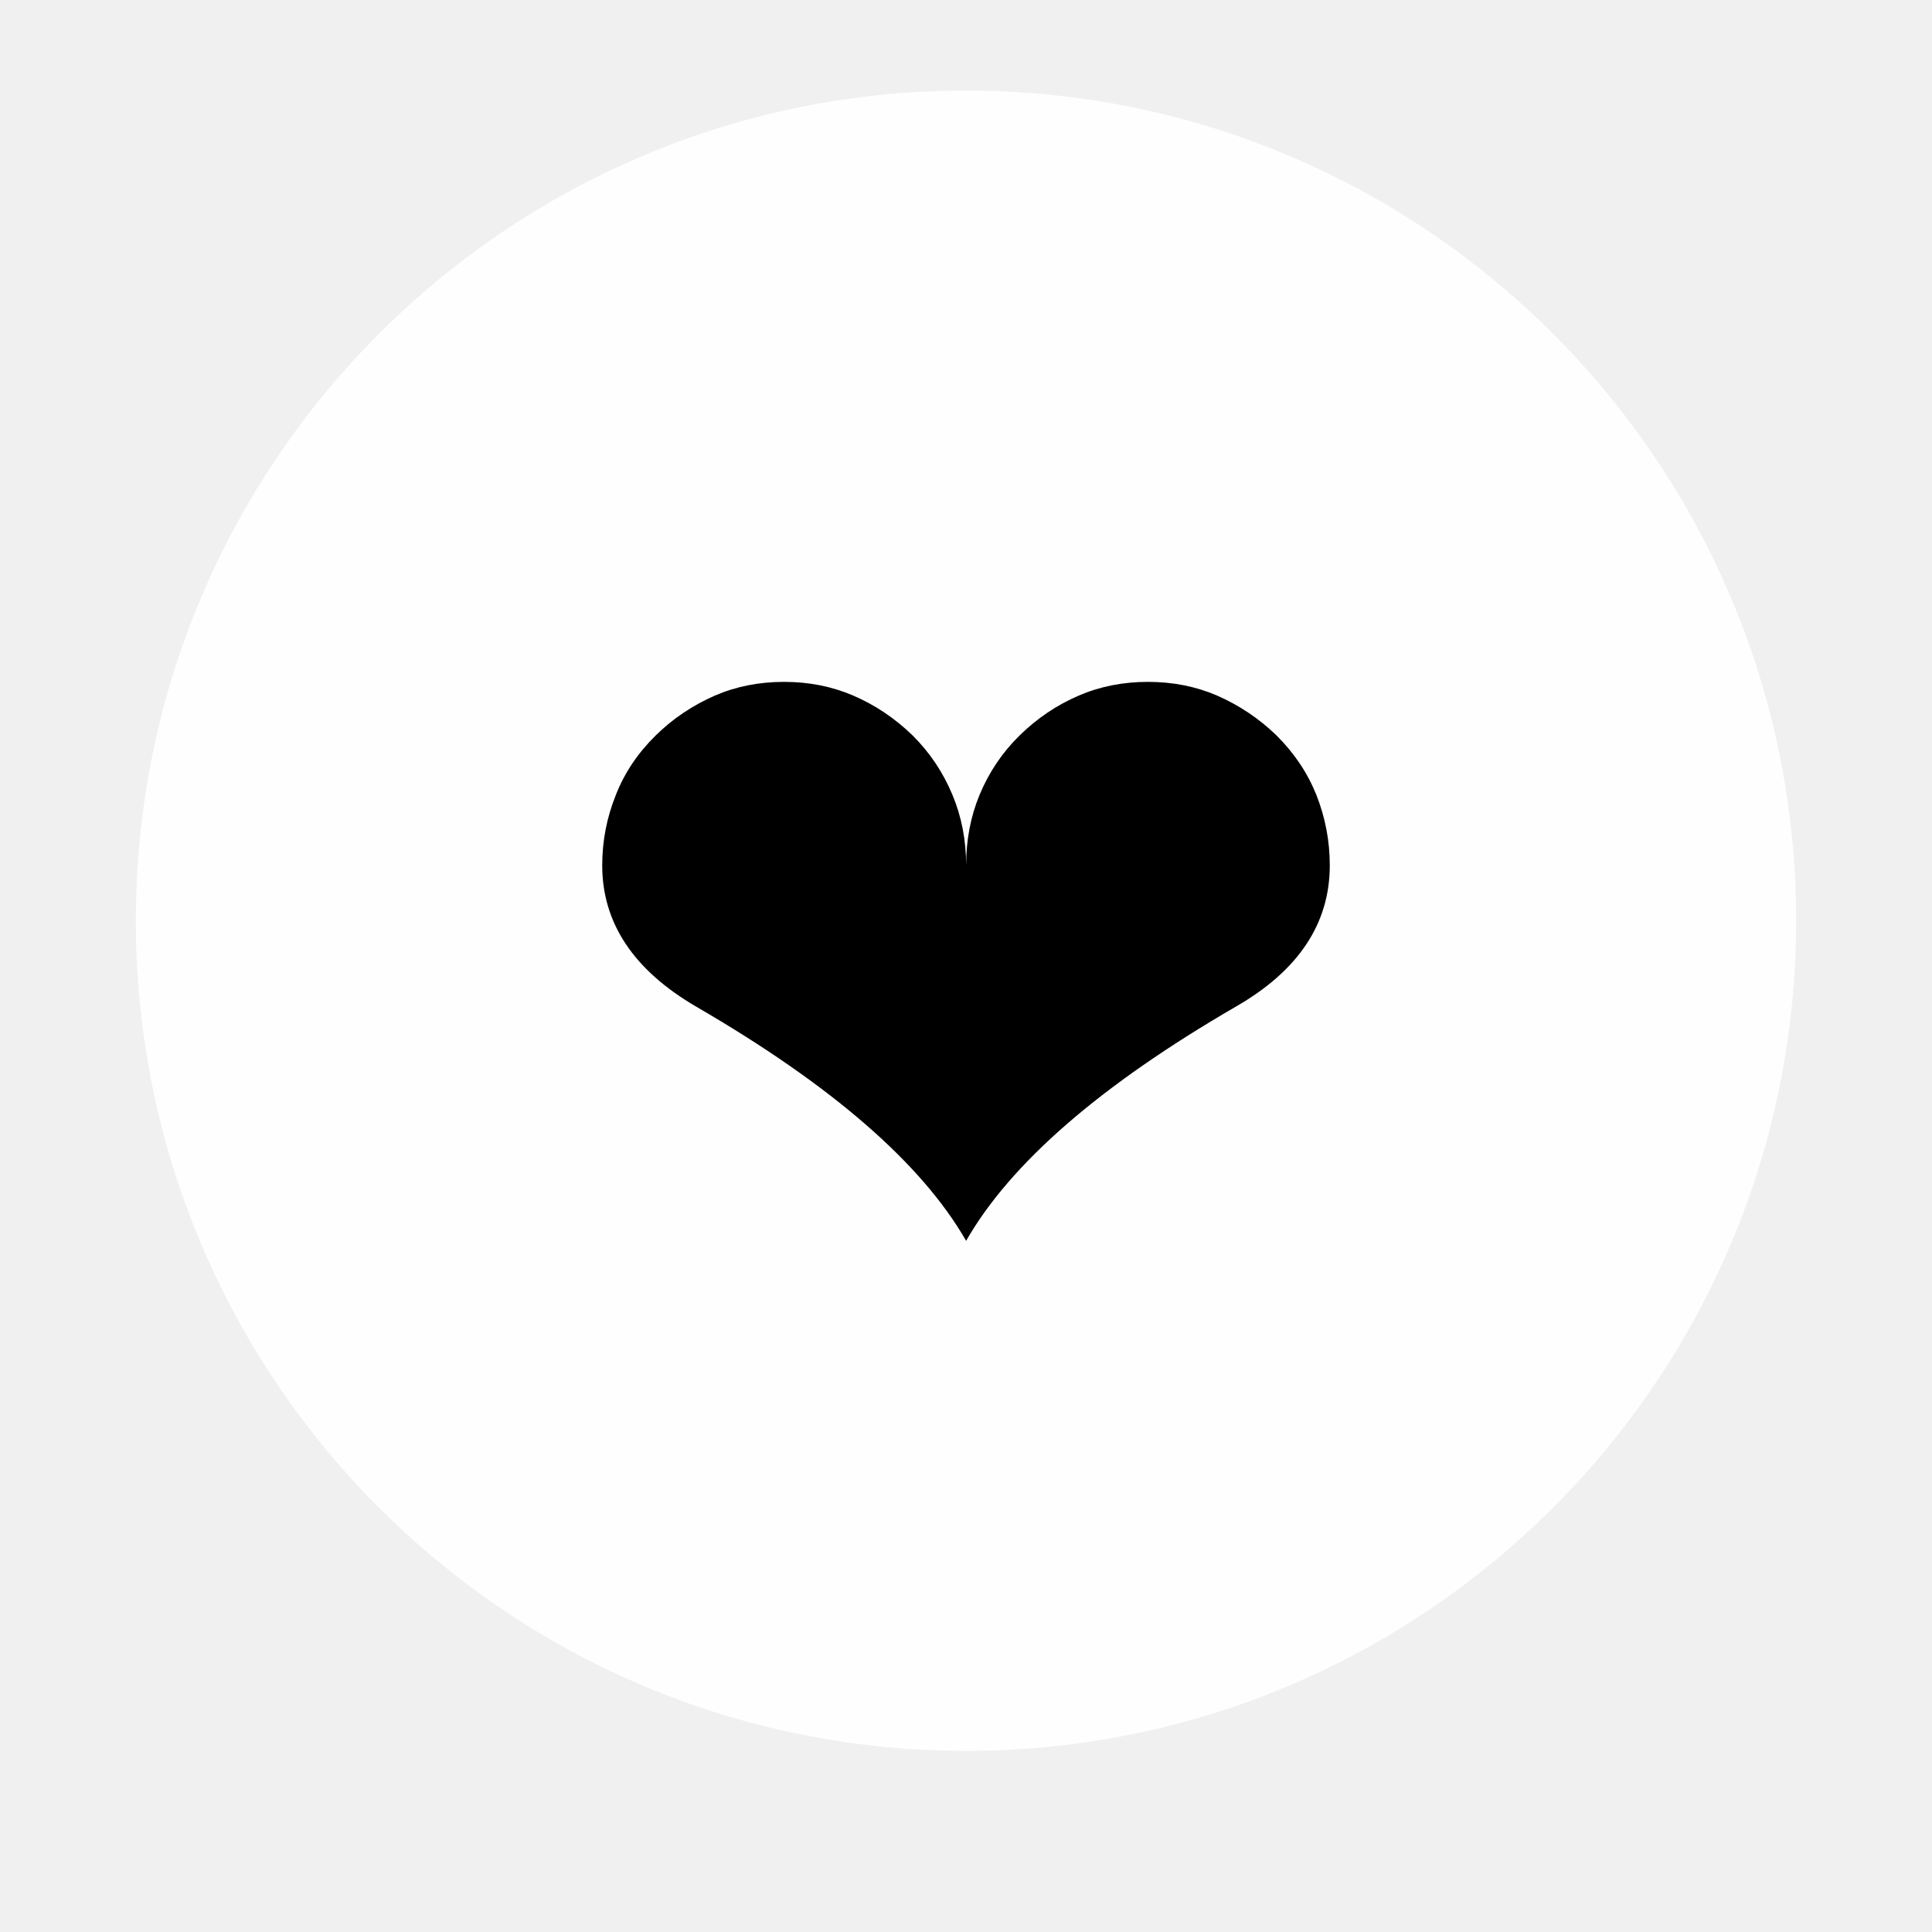
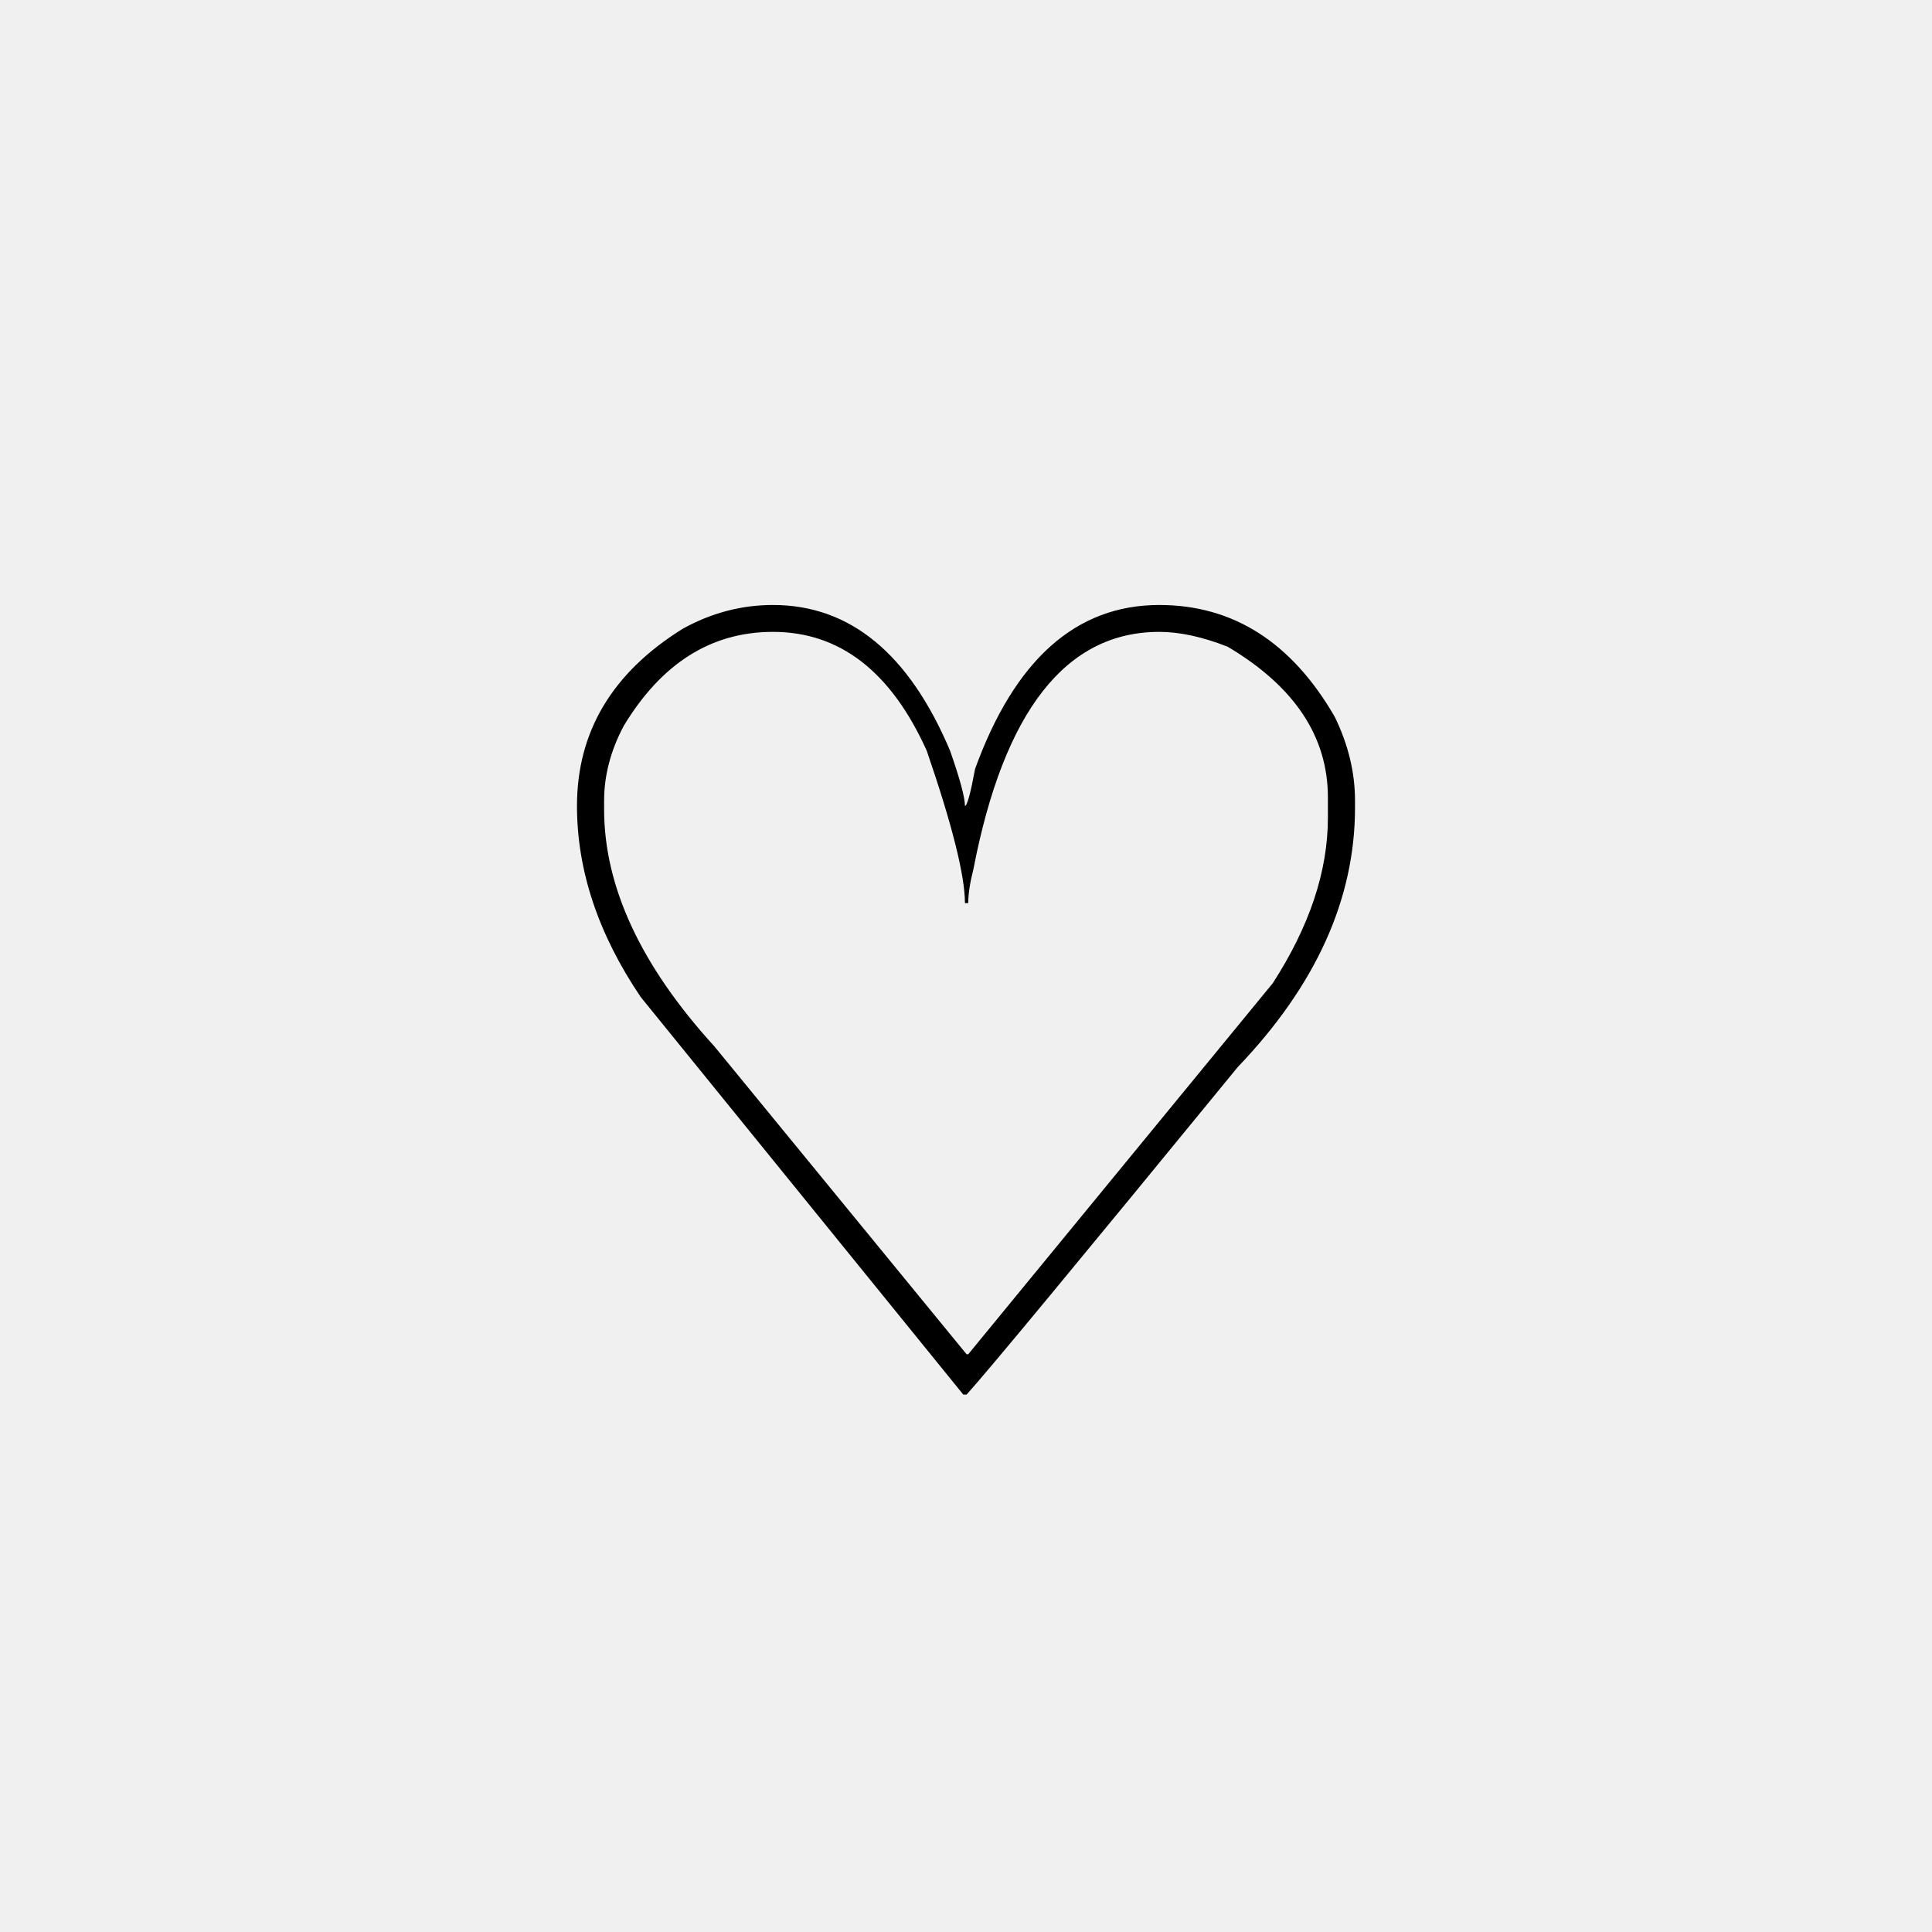
<svg xmlns="http://www.w3.org/2000/svg" viewBox="0 0 128 128" role="img" aria-label="love">
-   <circle cx="64" cy="61" r="55" fill="#ffffff" fill-opacity=".92" />
-   <text x="64" y="69" text-anchor="middle" dominant-baseline="middle" font-family="Apple Color Emoji, Segoe UI Emoji, Noto Color Emoji, Arial, Helvetica, sans-serif" font-size="66" font-weight="900">❤️</text>
+   <text x="64" y="72" text-anchor="middle" dominant-baseline="middle" font-family="Apple Color Emoji, Segoe UI Emoji, Noto Color Emoji, Arial, Helvetica, sans-serif" font-size="72" font-weight="900">♡</text>
</svg>
